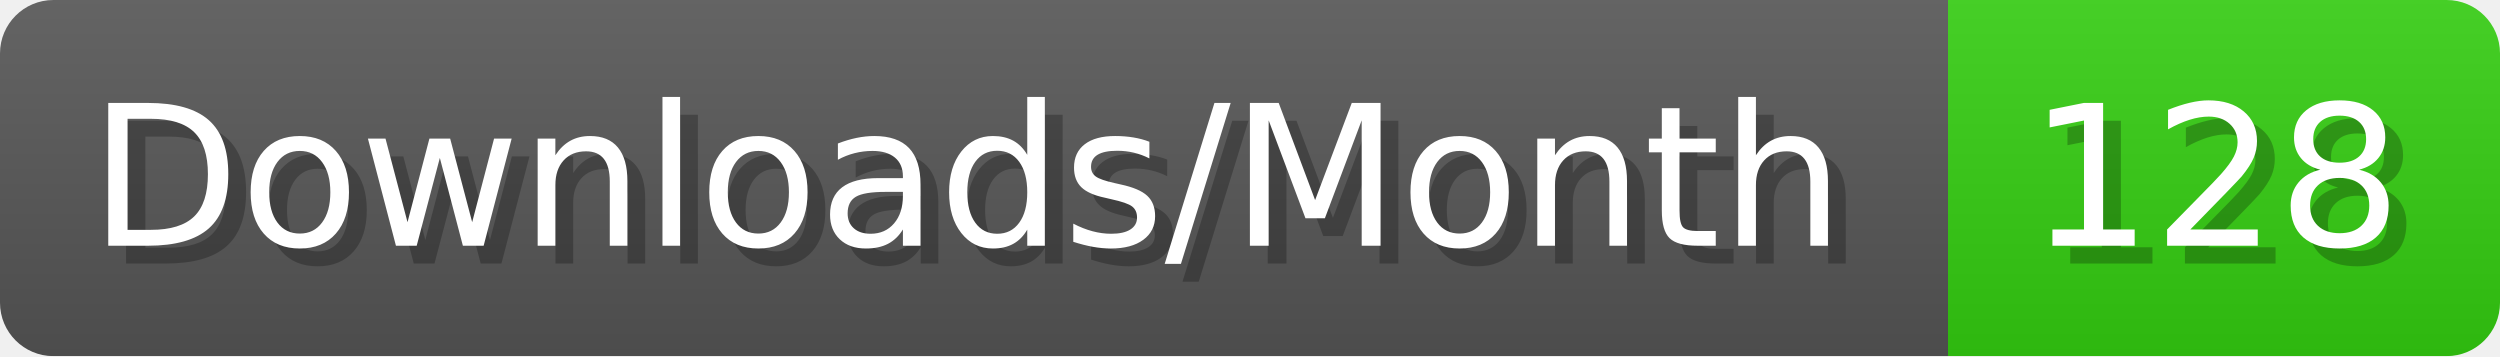
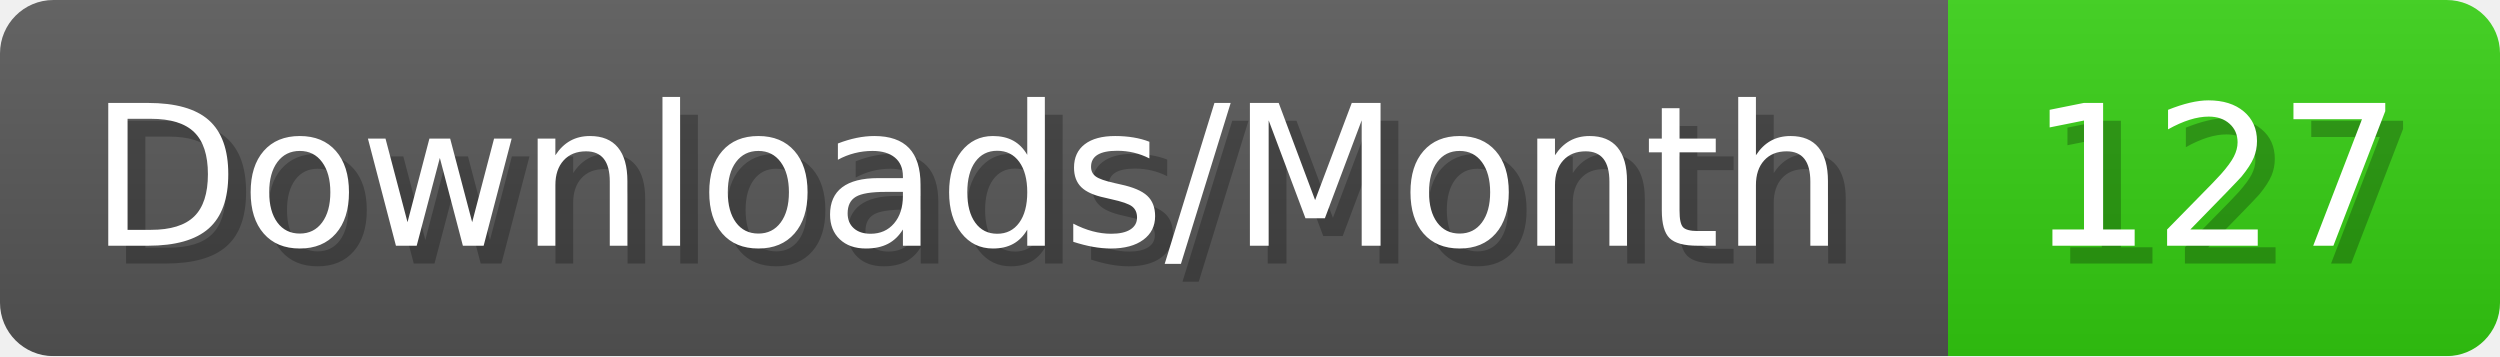
- <svg xmlns="http://www.w3.org/2000/svg" width="140.4" height="20" viewBox="0 0 1404 200" role="img" aria-label="Downloads/Month: 128">
+ <svg xmlns="http://www.w3.org/2000/svg" width="140.4" height="20" viewBox="0 0 1404 200" role="img" aria-label="Downloads/Month: 127">
  <linearGradient id="YlXUI" x2="0" y2="100%">
    <stop offset="0" stop-opacity=".1" stop-color="#EEE" />
    <stop offset="1" stop-opacity=".1" />
  </linearGradient>
  <mask id="JHhop">
    <rect width="1404" height="200" rx="30" fill="#FFF" />
  </mask>
  <g mask="url(#JHhop)">
    <rect width="1094" height="200" fill="#555" />
    <rect width="310" height="200" fill="#3C1" x="1094" />
    <rect width="1404" height="200" fill="url(#YlXUI)" />
  </g>
  <g aria-hidden="true" fill="#fff" text-anchor="start" font-family="Verdana,DejaVu Sans,sans-serif" font-size="110">
    <text x="60" y="148" textLength="994" fill="#000" opacity="0.25">Downloads/Month</text>
    <text x="50" y="138" textLength="994">Downloads/Month</text>
-     <text x="1149" y="148" textLength="210" fill="#000" opacity="0.25">128</text>
-     <text x="1139" y="138" textLength="210">128</text>
+     <text x="1149" y="148" textLength="210" fill="#000" opacity="0.25">127</text>
+     <text x="1139" y="138" textLength="210">127</text>
  </g>
</svg>
